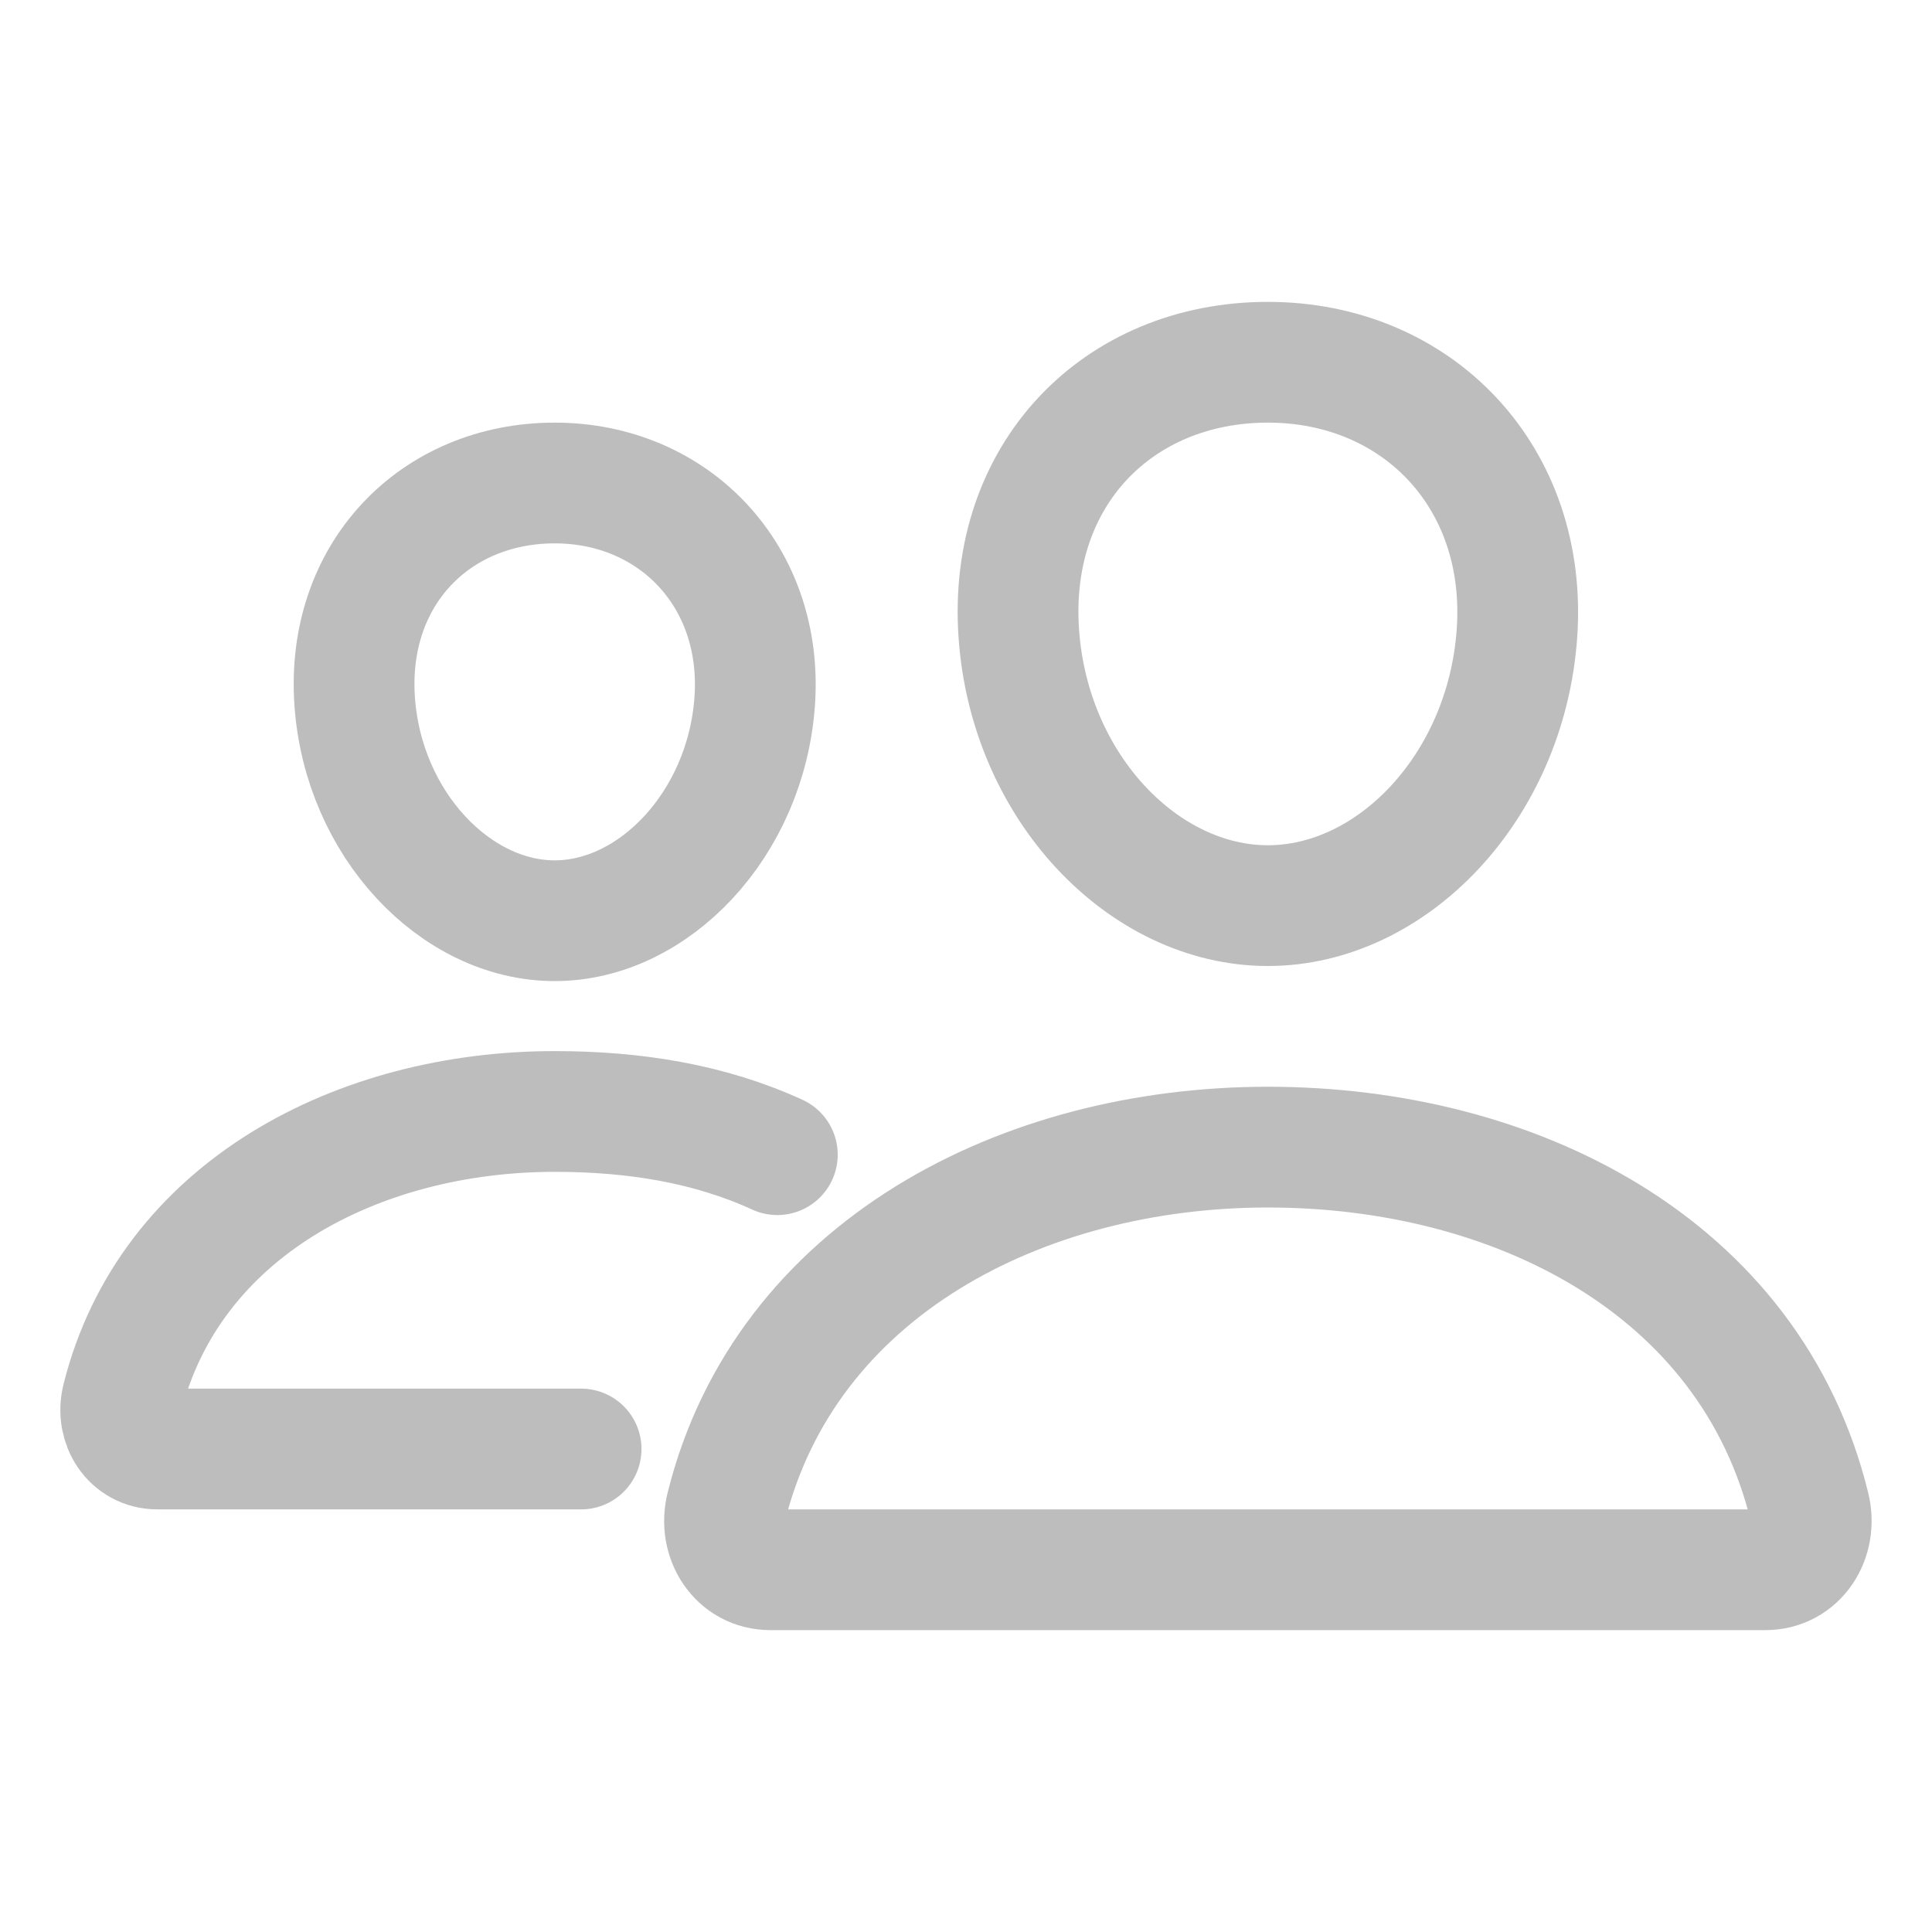
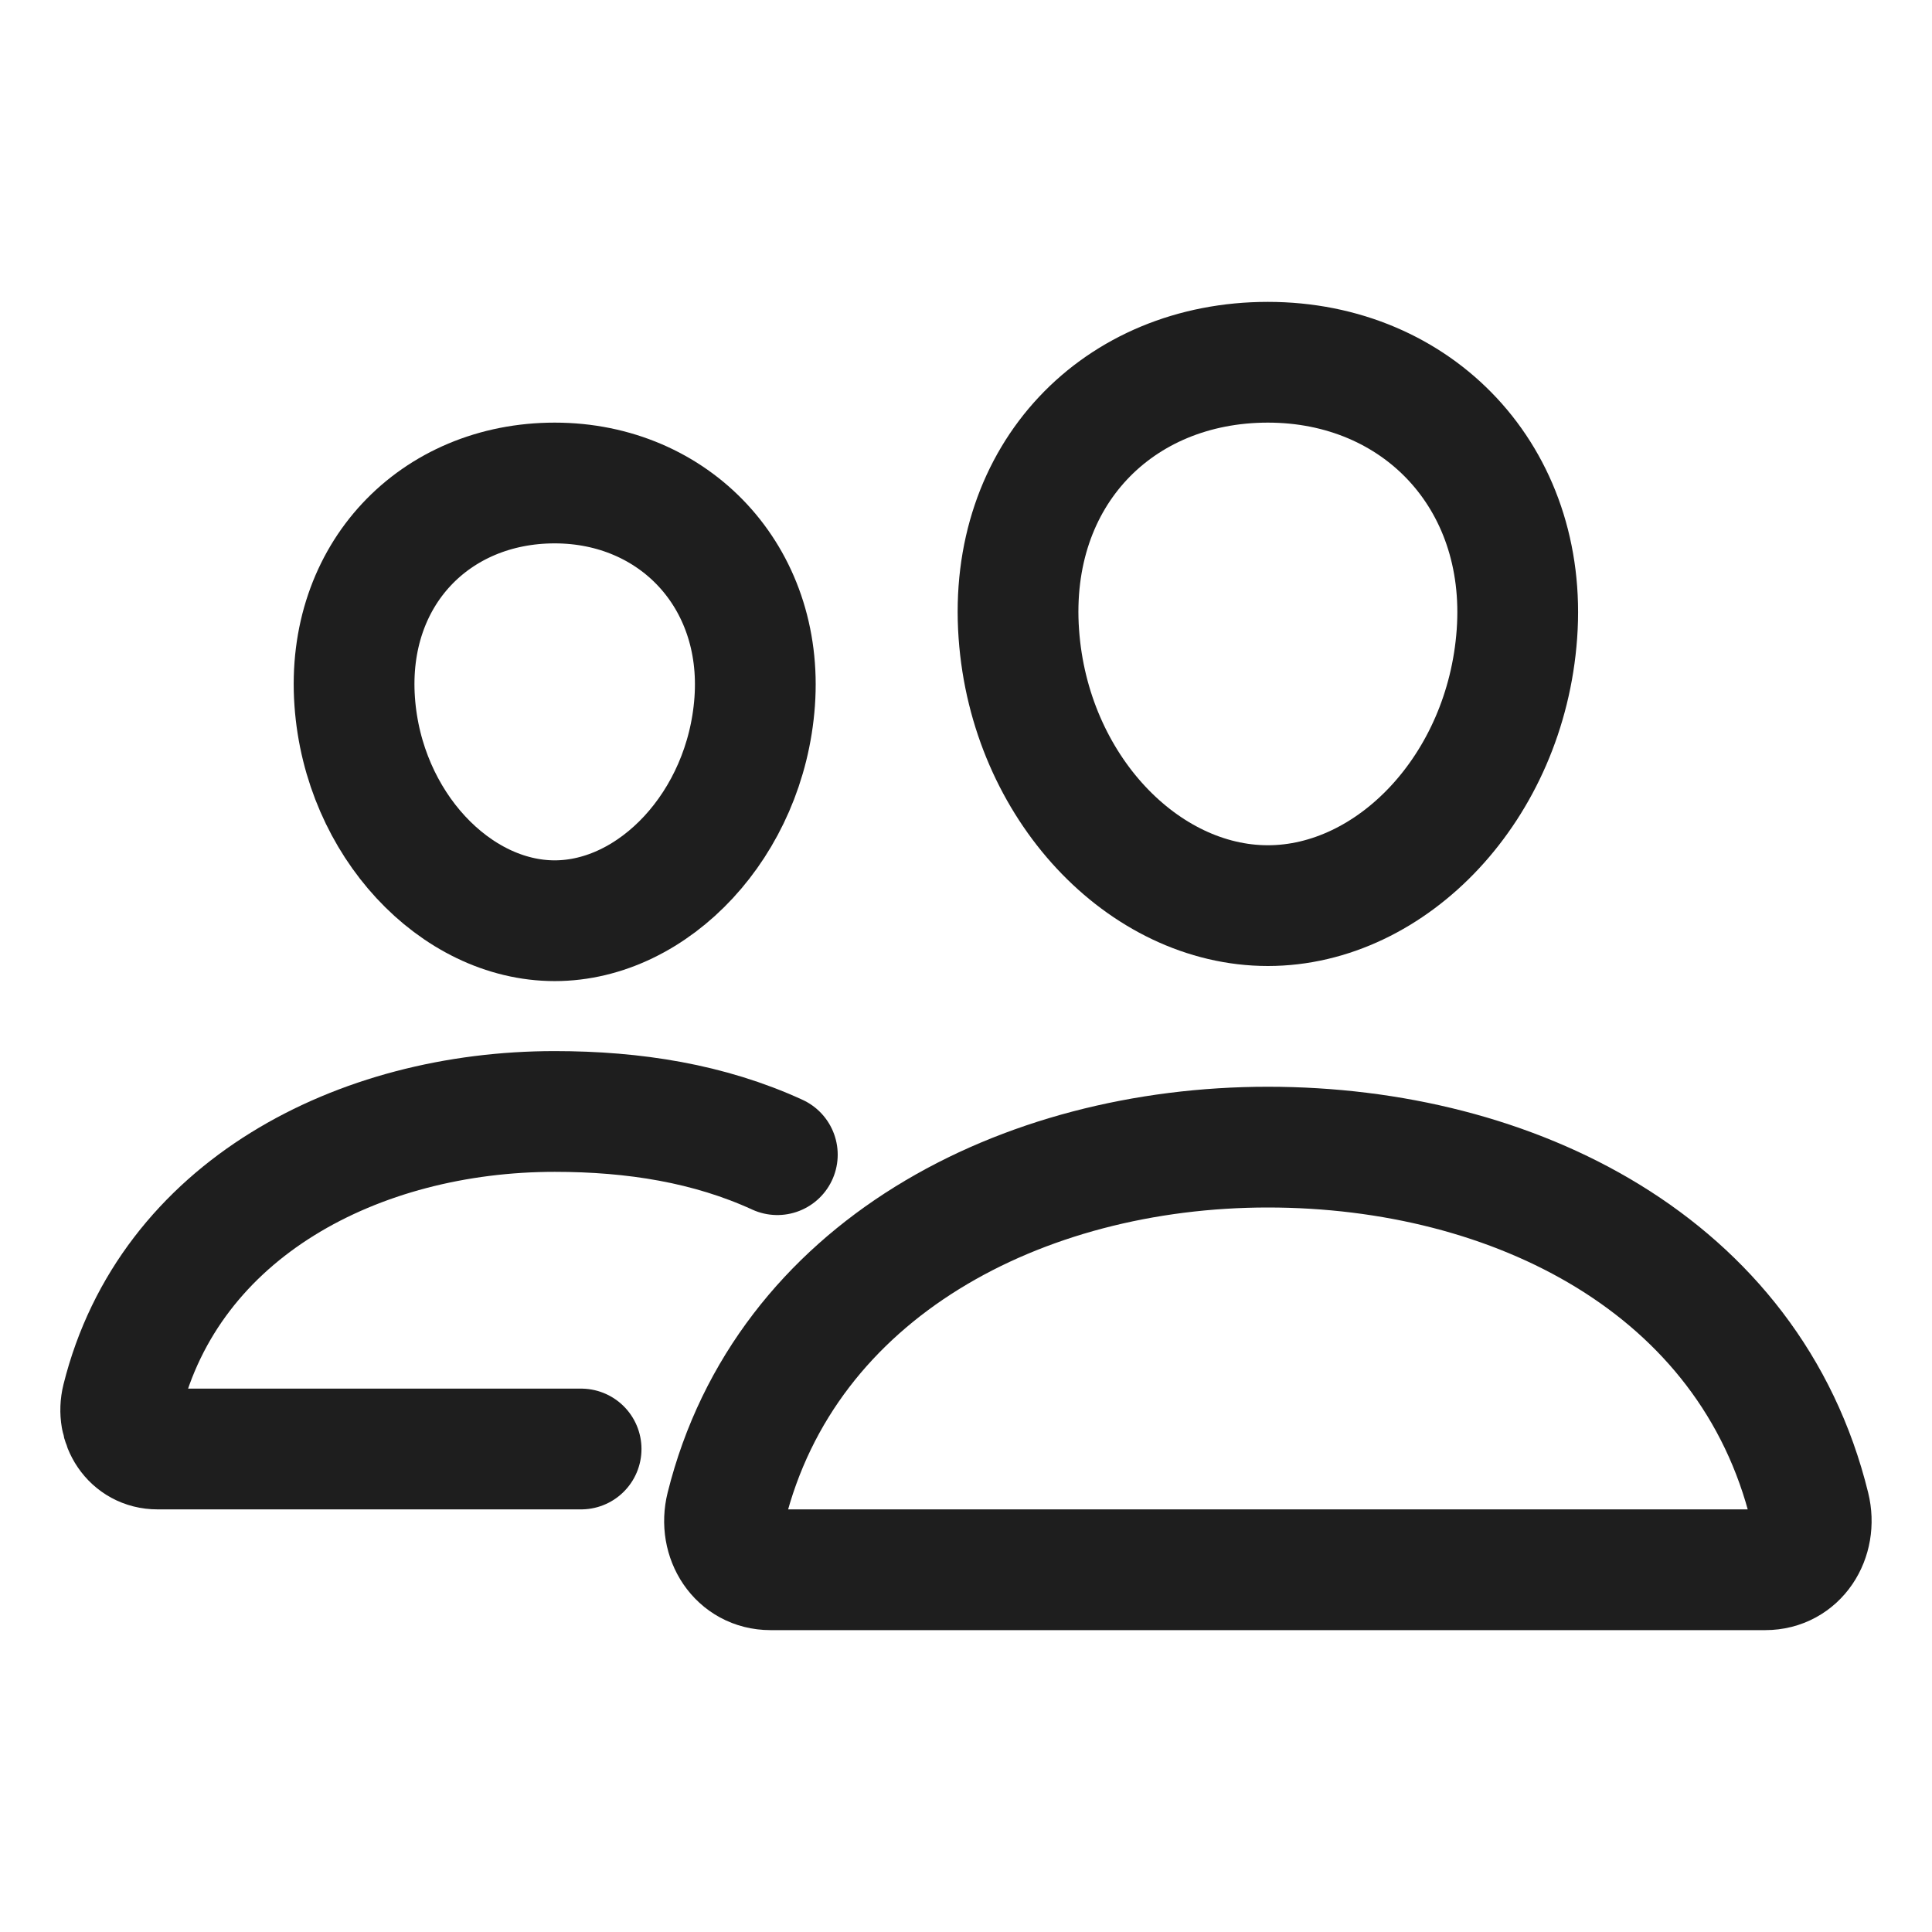
<svg xmlns="http://www.w3.org/2000/svg" class="ionicon" viewBox="0 0 512 512">
-   <path d="M402 168c-2.93 40.67-33.1 72-66 72s-63.12-31.32-66-72c-3-42.31 26.37-72 66-72s69 30.46 66 72z" fill="none" stroke="#bdbdbd" stroke-linecap="round" stroke-linejoin="round" stroke-width="32" />
-   <path d="M336 304c-65.17 0-127.84 32.37-143.54 95.41-2.08 8.34 3.15 16.59 11.72 16.59h263.65c8.57 0 13.77-8.25 11.72-16.59C463.85 335.36 401.18 304 336 304z" fill="none" stroke="#bdbdbd" stroke-miterlimit="10" stroke-width="32" />
-   <path d="M200 185.94c-2.34 32.48-26.72 58.06-53 58.06s-50.7-25.57-53-58.06C91.61 152.15 115.34 128 147 128s55.39 24.77 53 57.94z" fill="none" stroke="#bdbdbd" stroke-linecap="round" stroke-linejoin="round" stroke-width="32" />
-   <path d="M206 306c-18.05-8.27-37.93-11.45-59-11.45-52 0-102.1 25.85-114.65 76.2-1.65 6.66 2.53 13.25 9.37 13.25H154" fill="none" stroke="#bdbdbd" stroke-linecap="round" stroke-miterlimit="10" stroke-width="32" />
+   <path d="M402 168c-2.93 40.67-33.1 72-66 72s-63.12-31.32-66-72c-3-42.31 26.37-72 66-72s69 30.46 66 72z" fill="none" stroke="#1e1e1e" stroke-linecap="round" stroke-linejoin="round" stroke-width="32" />
+   <path d="M336 304c-65.17 0-127.84 32.37-143.54 95.41-2.08 8.34 3.15 16.59 11.72 16.59h263.65c8.57 0 13.77-8.25 11.72-16.59C463.85 335.36 401.18 304 336 304z" fill="none" stroke="#1e1e1e" stroke-miterlimit="10" stroke-width="32" />
+   <path d="M200 185.94c-2.34 32.48-26.72 58.06-53 58.06s-50.7-25.57-53-58.06C91.61 152.15 115.34 128 147 128s55.39 24.77 53 57.94z" fill="none" stroke="#1e1e1e" stroke-linecap="round" stroke-linejoin="round" stroke-width="32" />
+   <path d="M206 306c-18.05-8.27-37.93-11.45-59-11.45-52 0-102.1 25.85-114.65 76.2-1.65 6.66 2.53 13.25 9.37 13.25H154" fill="none" stroke="#1e1e1e" stroke-linecap="round" stroke-miterlimit="10" stroke-width="32" />
</svg>
